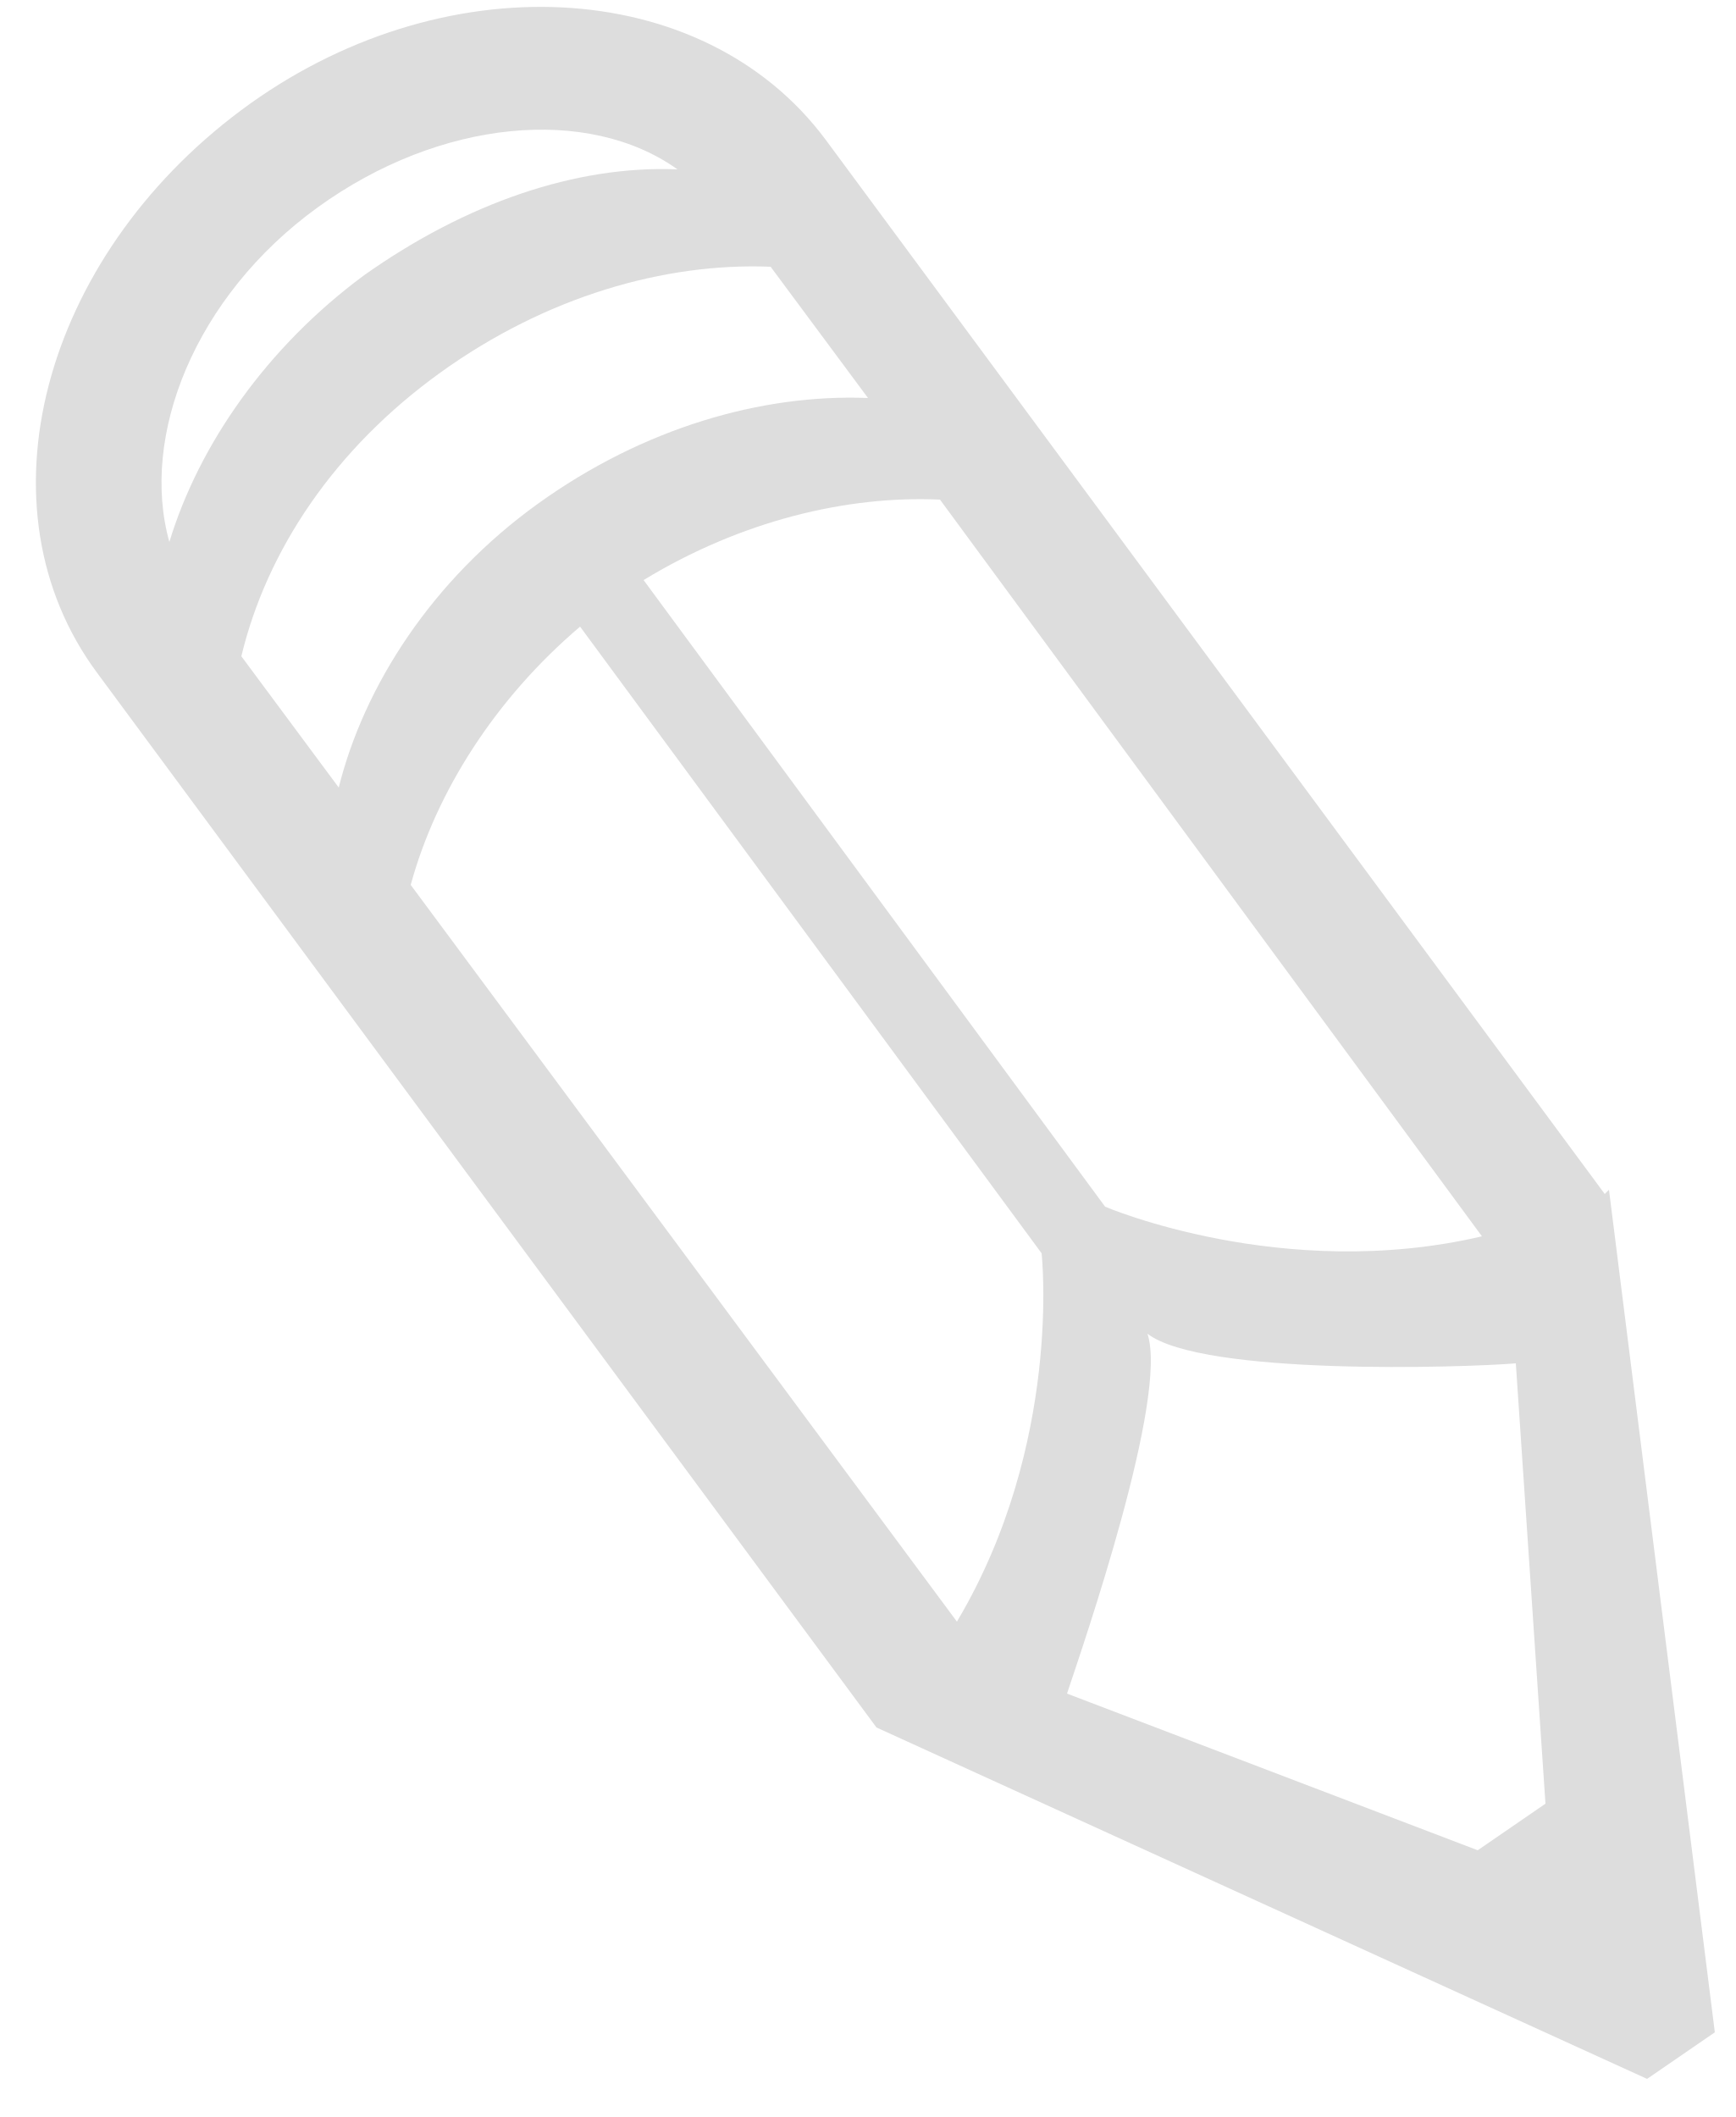
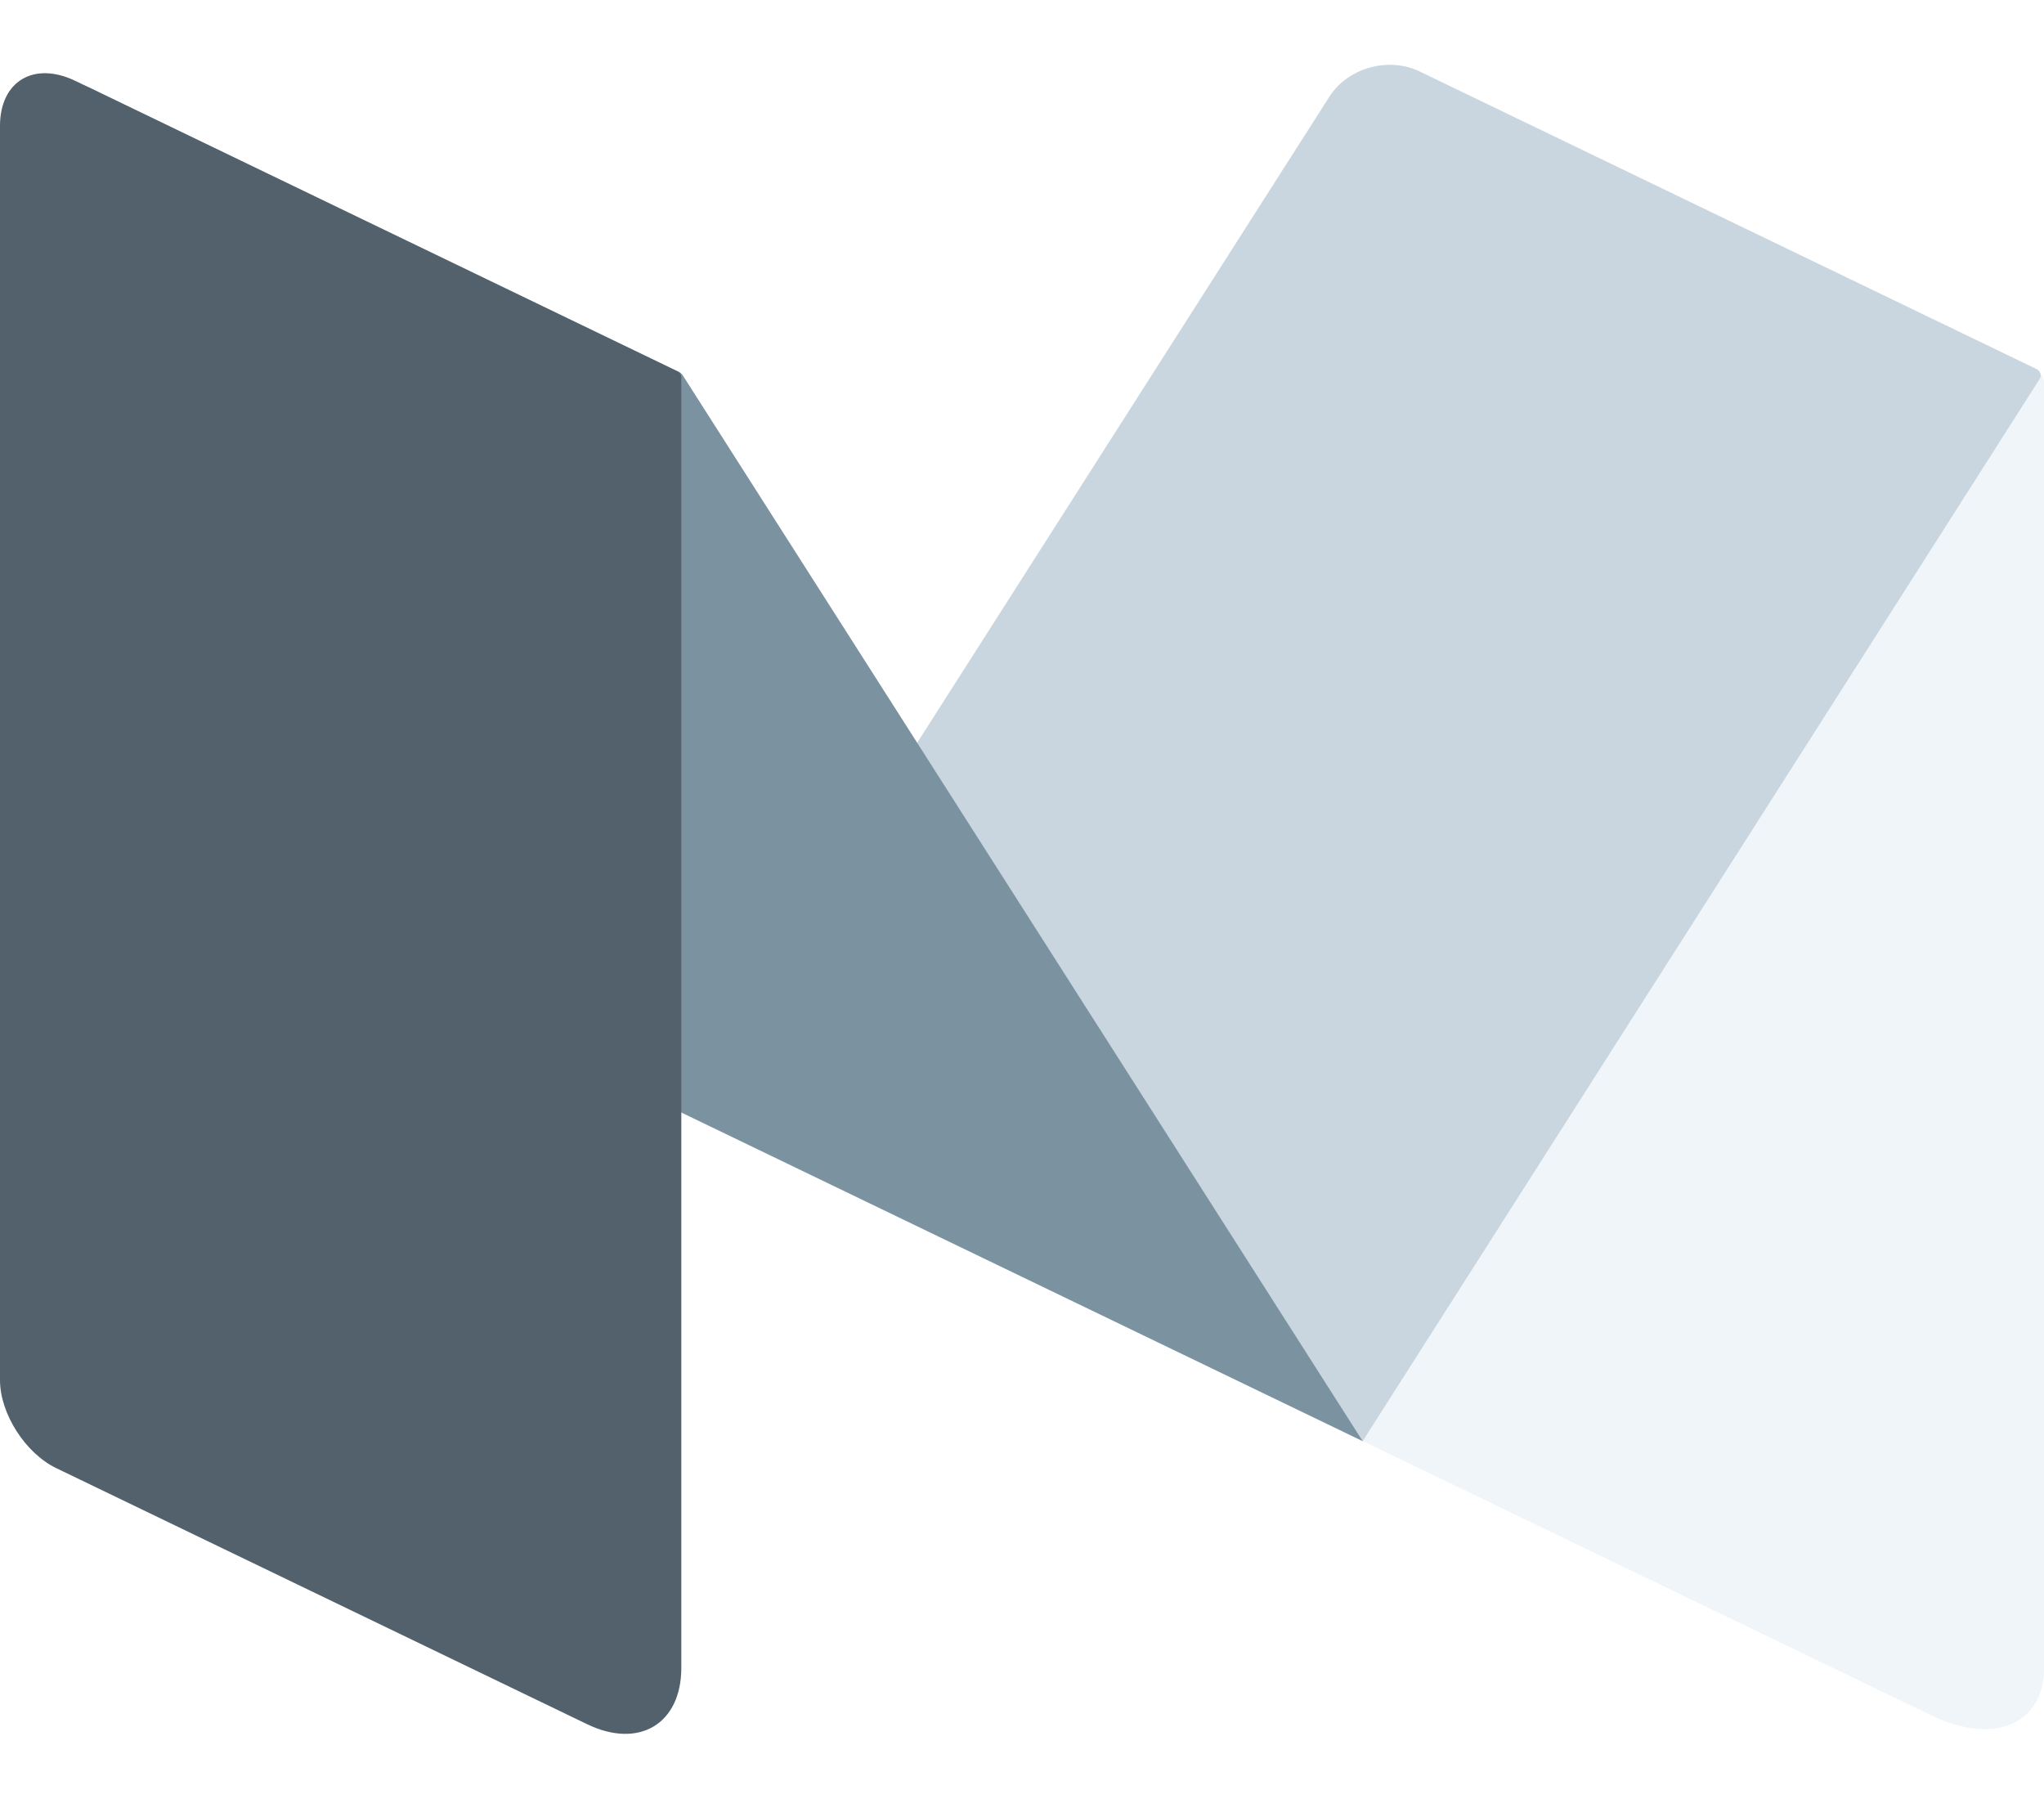
- <svg xmlns="http://www.w3.org/2000/svg" width="41px" height="50px" viewBox="0 0 41 50" version="1.1">
+ <svg xmlns="http://www.w3.org/2000/svg" width="25px" height="22px" viewBox="0 0 25 22" version="1.1">
  <defs />
  <g id="Page-1" stroke="none" stroke-width="1" fill="none" fill-rule="evenodd">
-     <g id="socials" transform="translate(-206, -100)" fill="#DDDDDD">
-       <path d="M246.5,148 L244.9,149.1 L226.7,140.8 L208.3,115.9 C205.4,112 207,106.1 211.7,102.6 C216.4,99.1 222.6,99.4 225.5,103.3 L243.9,128.2 L244,128.1 L246.5,148 L246.5,148 Z M240.9,143.7 L242.5,142.6 L241.8,132.2 C240.6,132.3 234.4,132.5 233.1,131.5 C233.6,133 231.6,138.8 231.2,140 L240.9,143.7 L240.9,143.7 Z M228.6,138.3 L228.6,138.3 C231.1,134.1 230.6,129.6 230.6,129.6 L219.7,114.8 C217.7,116.5 216.3,118.7 215.7,120.9 L228.6,138.3 L228.6,138.3 Z M213.5,104.9 C210.6,107 209.3,110.3 210,112.8 C210.7,110.5 212.3,108.2 214.6,106.5 C217,104.8 219.6,103.9 222,104 C219.9,102.5 216.4,102.8 213.5,104.9 L213.5,104.9 Z M224.2,106.3 C221.7,106.2 218.9,107 216.4,108.8 C213.9,110.6 212.3,113 211.7,115.5 L214,118.6 C214.6,116.2 216.2,113.7 218.7,111.9 C221.2,110.1 224,109.3 226.5,109.4 L224.2,106.3 L224.2,106.3 Z M221.2,113.7 L232.1,128.5 C232.1,128.5 236.3,130.3 241,129.2 L241,129.2 L228.2,111.8 C226,111.7 223.5,112.3 221.2,113.7 L221.2,113.7 Z" id="Shape" />
+     <g id="medium">
+       <g id="Page-1">
+         <g id="medium-icon">
+           <g id="Page-1">
+             <g id="Desktop-HD-Copy-11">
+               <g id="Mail-+-Twitter-+-Medium">
+                 <g id="Medium">
+                   <g id="Icon">
+                     <g id="svg-logoNew-45px-p0" transform="translate(16.12903, 0)" fill="#F0F5F9">
+                       <path d="M1.23,0.878 C0.849,0.695 0.538,0.88 0.538,1.291 L0.538,17.623 L7.486,20.974 C8.251,21.349 8.871,21.088 8.871,20.404 L8.871,4.678 C8.871,4.613 8.831,4.556 8.771,4.523 L1.231,0.889 L1.231,0.881 L1.23,0.878 L1.23,0.878 L1.23,0.878 Z" id="Shape" />
+                     </g>
+                     <g id="svg-logoNew-45px-p1" transform="translate(8.064516, 0)" fill="#C9D6DF">
+                       <path d="M0.269,13.604 L8.196,1.181 C8.42,0.83 8.914,0.692 9.293,0.871 L16.844,4.513 C16.893,4.538 16.91,4.595 16.882,4.635 L8.602,17.624 L0.269,13.606 L0.269,13.604 L0.269,13.604 L0.269,13.604 L0.269,13.604 Z" id="Shape" />
+                     </g>
+                     <g id="svg-logoNew-45px-p2" transform="translate(0, 0.814815)" fill="#7B92A1">
+                       <path d="M1.153,0.285 C0.519,-0.02 0.304,0.207 0.676,0.79 L8.333,12.789 L16.666,16.808 L8.352,3.777 C8.34,3.758 8.323,3.742 8.303,3.733 L1.153,0.286 L1.153,0.285 L1.153,0.285 L1.153,0.285 Z" id="Shape" />
+                     </g>
+                     <g id="svg-logoNew-45px-p3" transform="translate(0, 0.814815)" fill="#52616B">
+                       <path d="M8.333,19.582 C8.333,20.267 7.815,20.577 7.18,20.27 L0.692,17.141 C0.311,16.959 0,16.473 0,16.062 L0,0.725 C0,0.178 0.415,-0.07 0.923,0.175 L8.289,3.728 C8.316,3.74 8.333,3.767 8.333,3.796 L8.333,19.579 L8.333,19.582 L8.333,19.582 L8.333,19.582 Z" id="Shape" />
+                     </g>
+                   </g>
+                 </g>
+               </g>
+             </g>
+           </g>
+         </g>
+       </g>
    </g>
  </g>
</svg>
